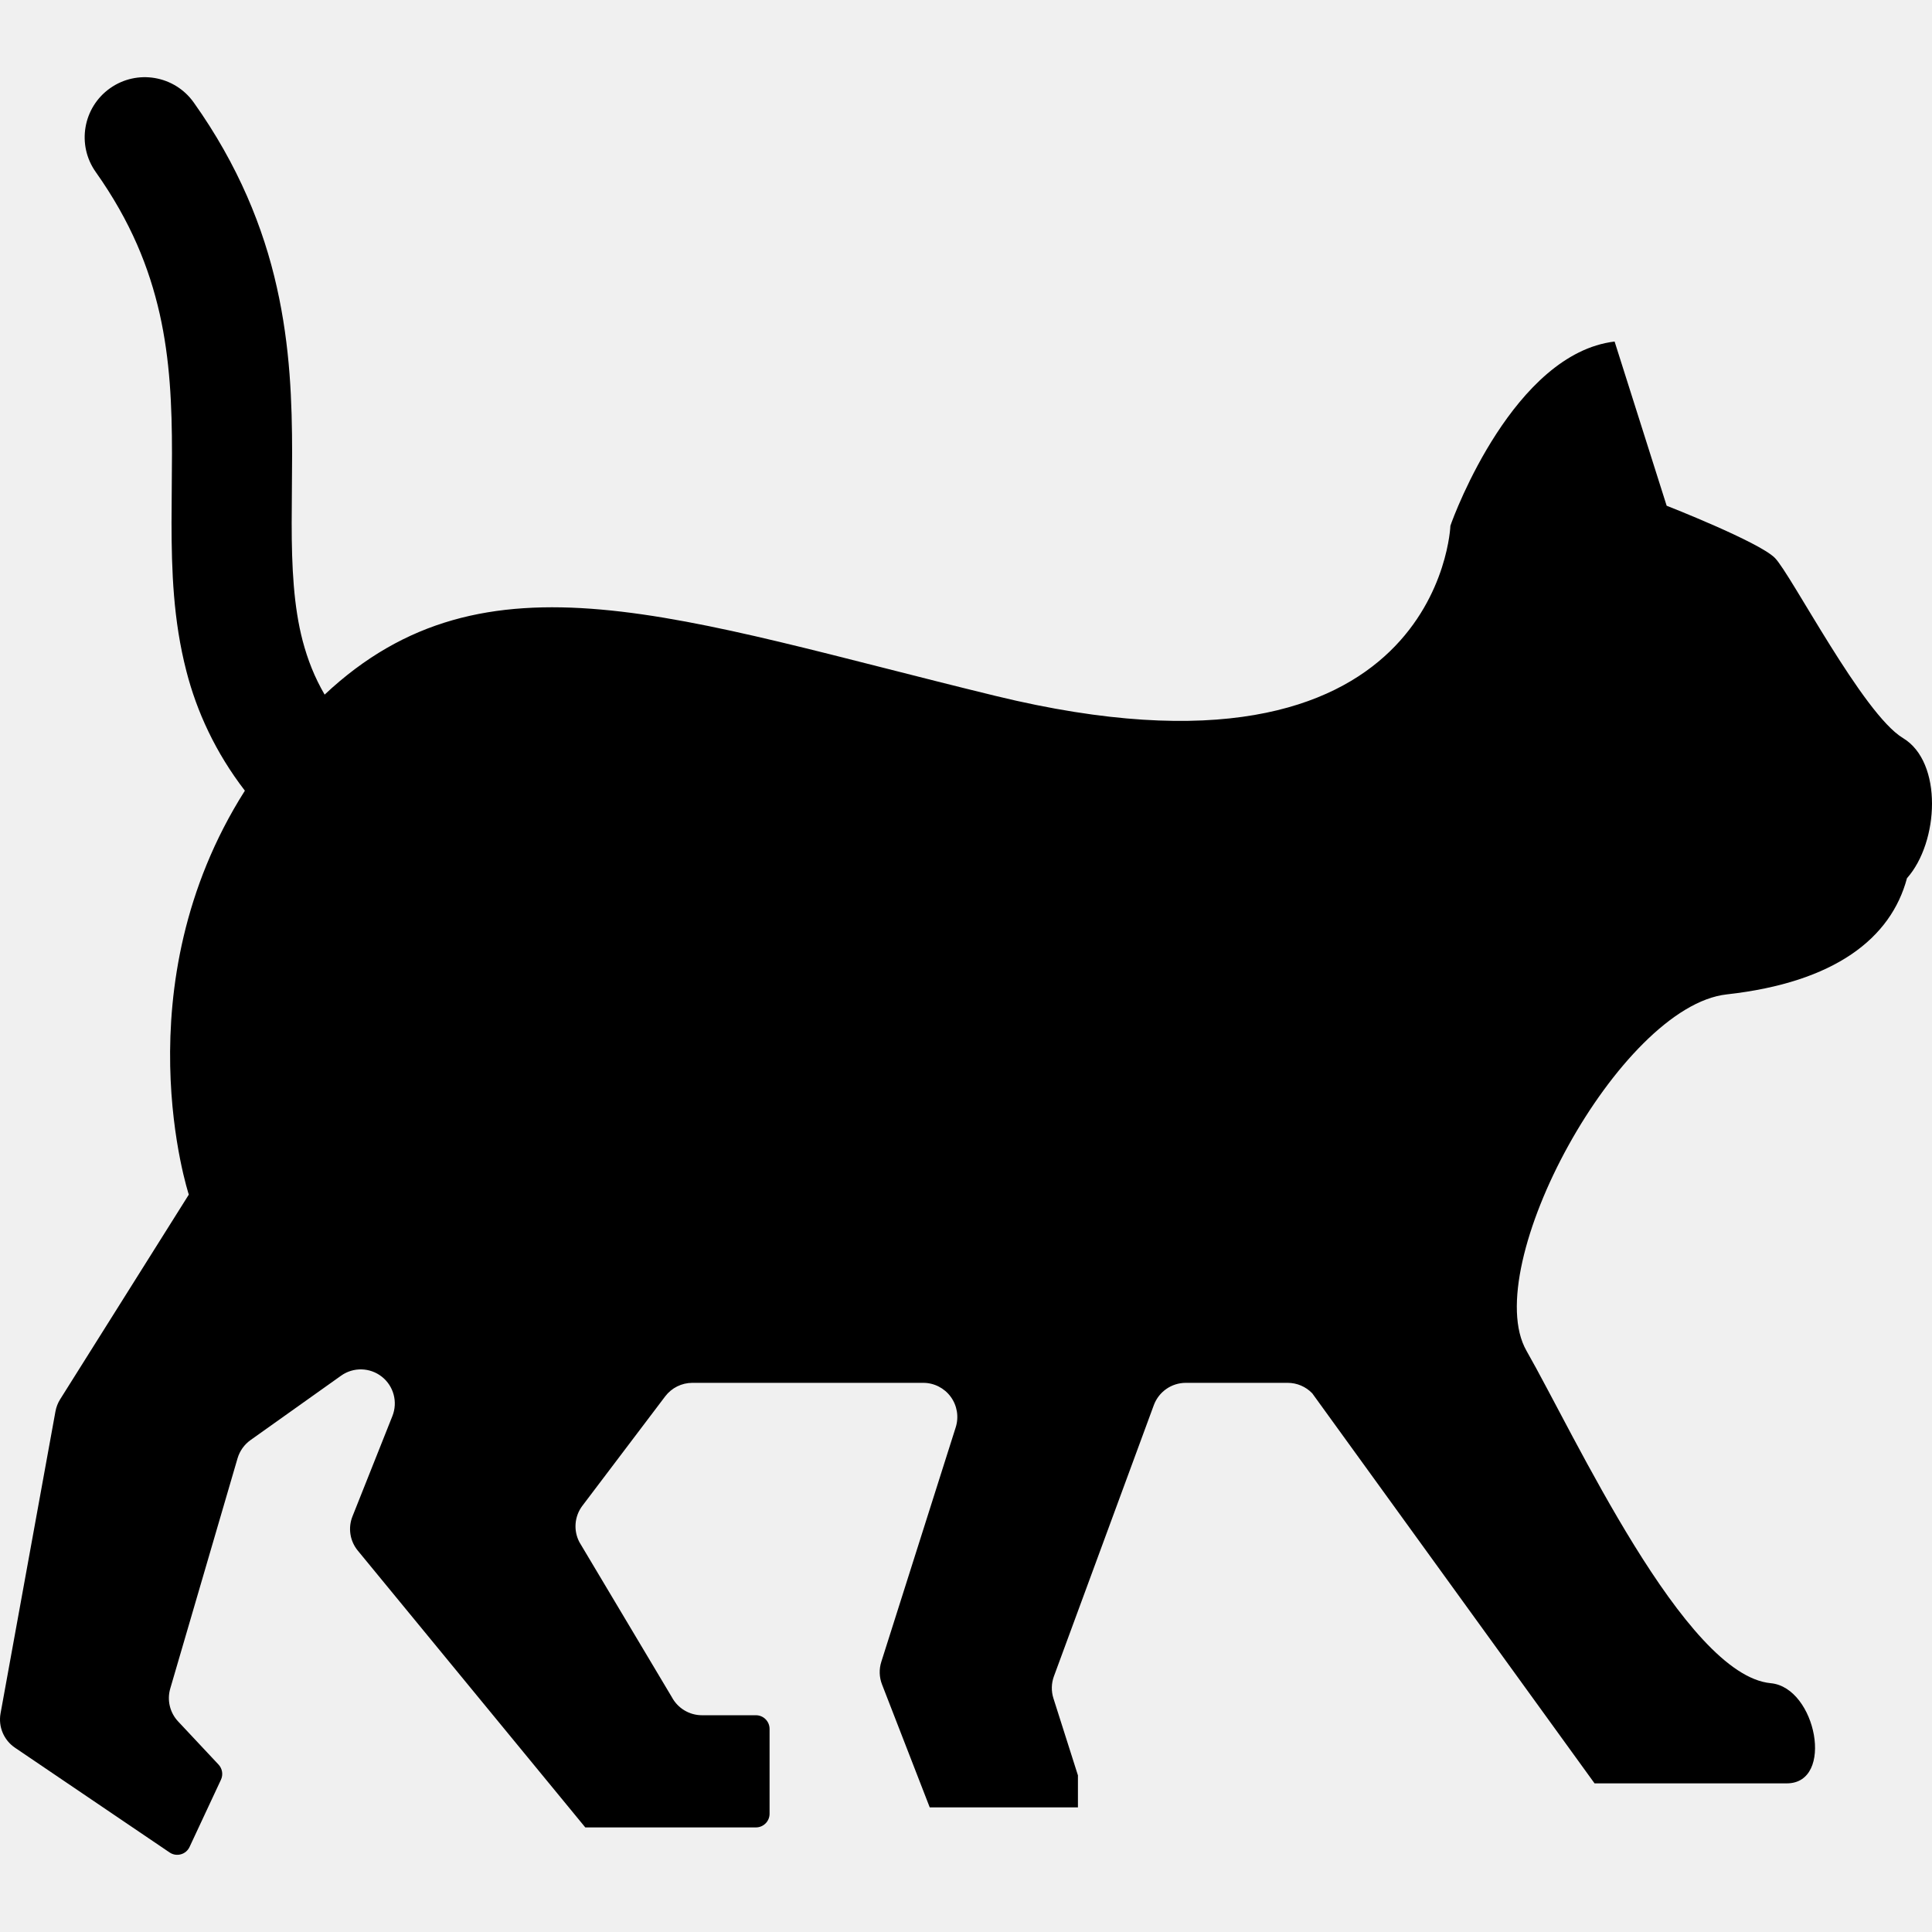
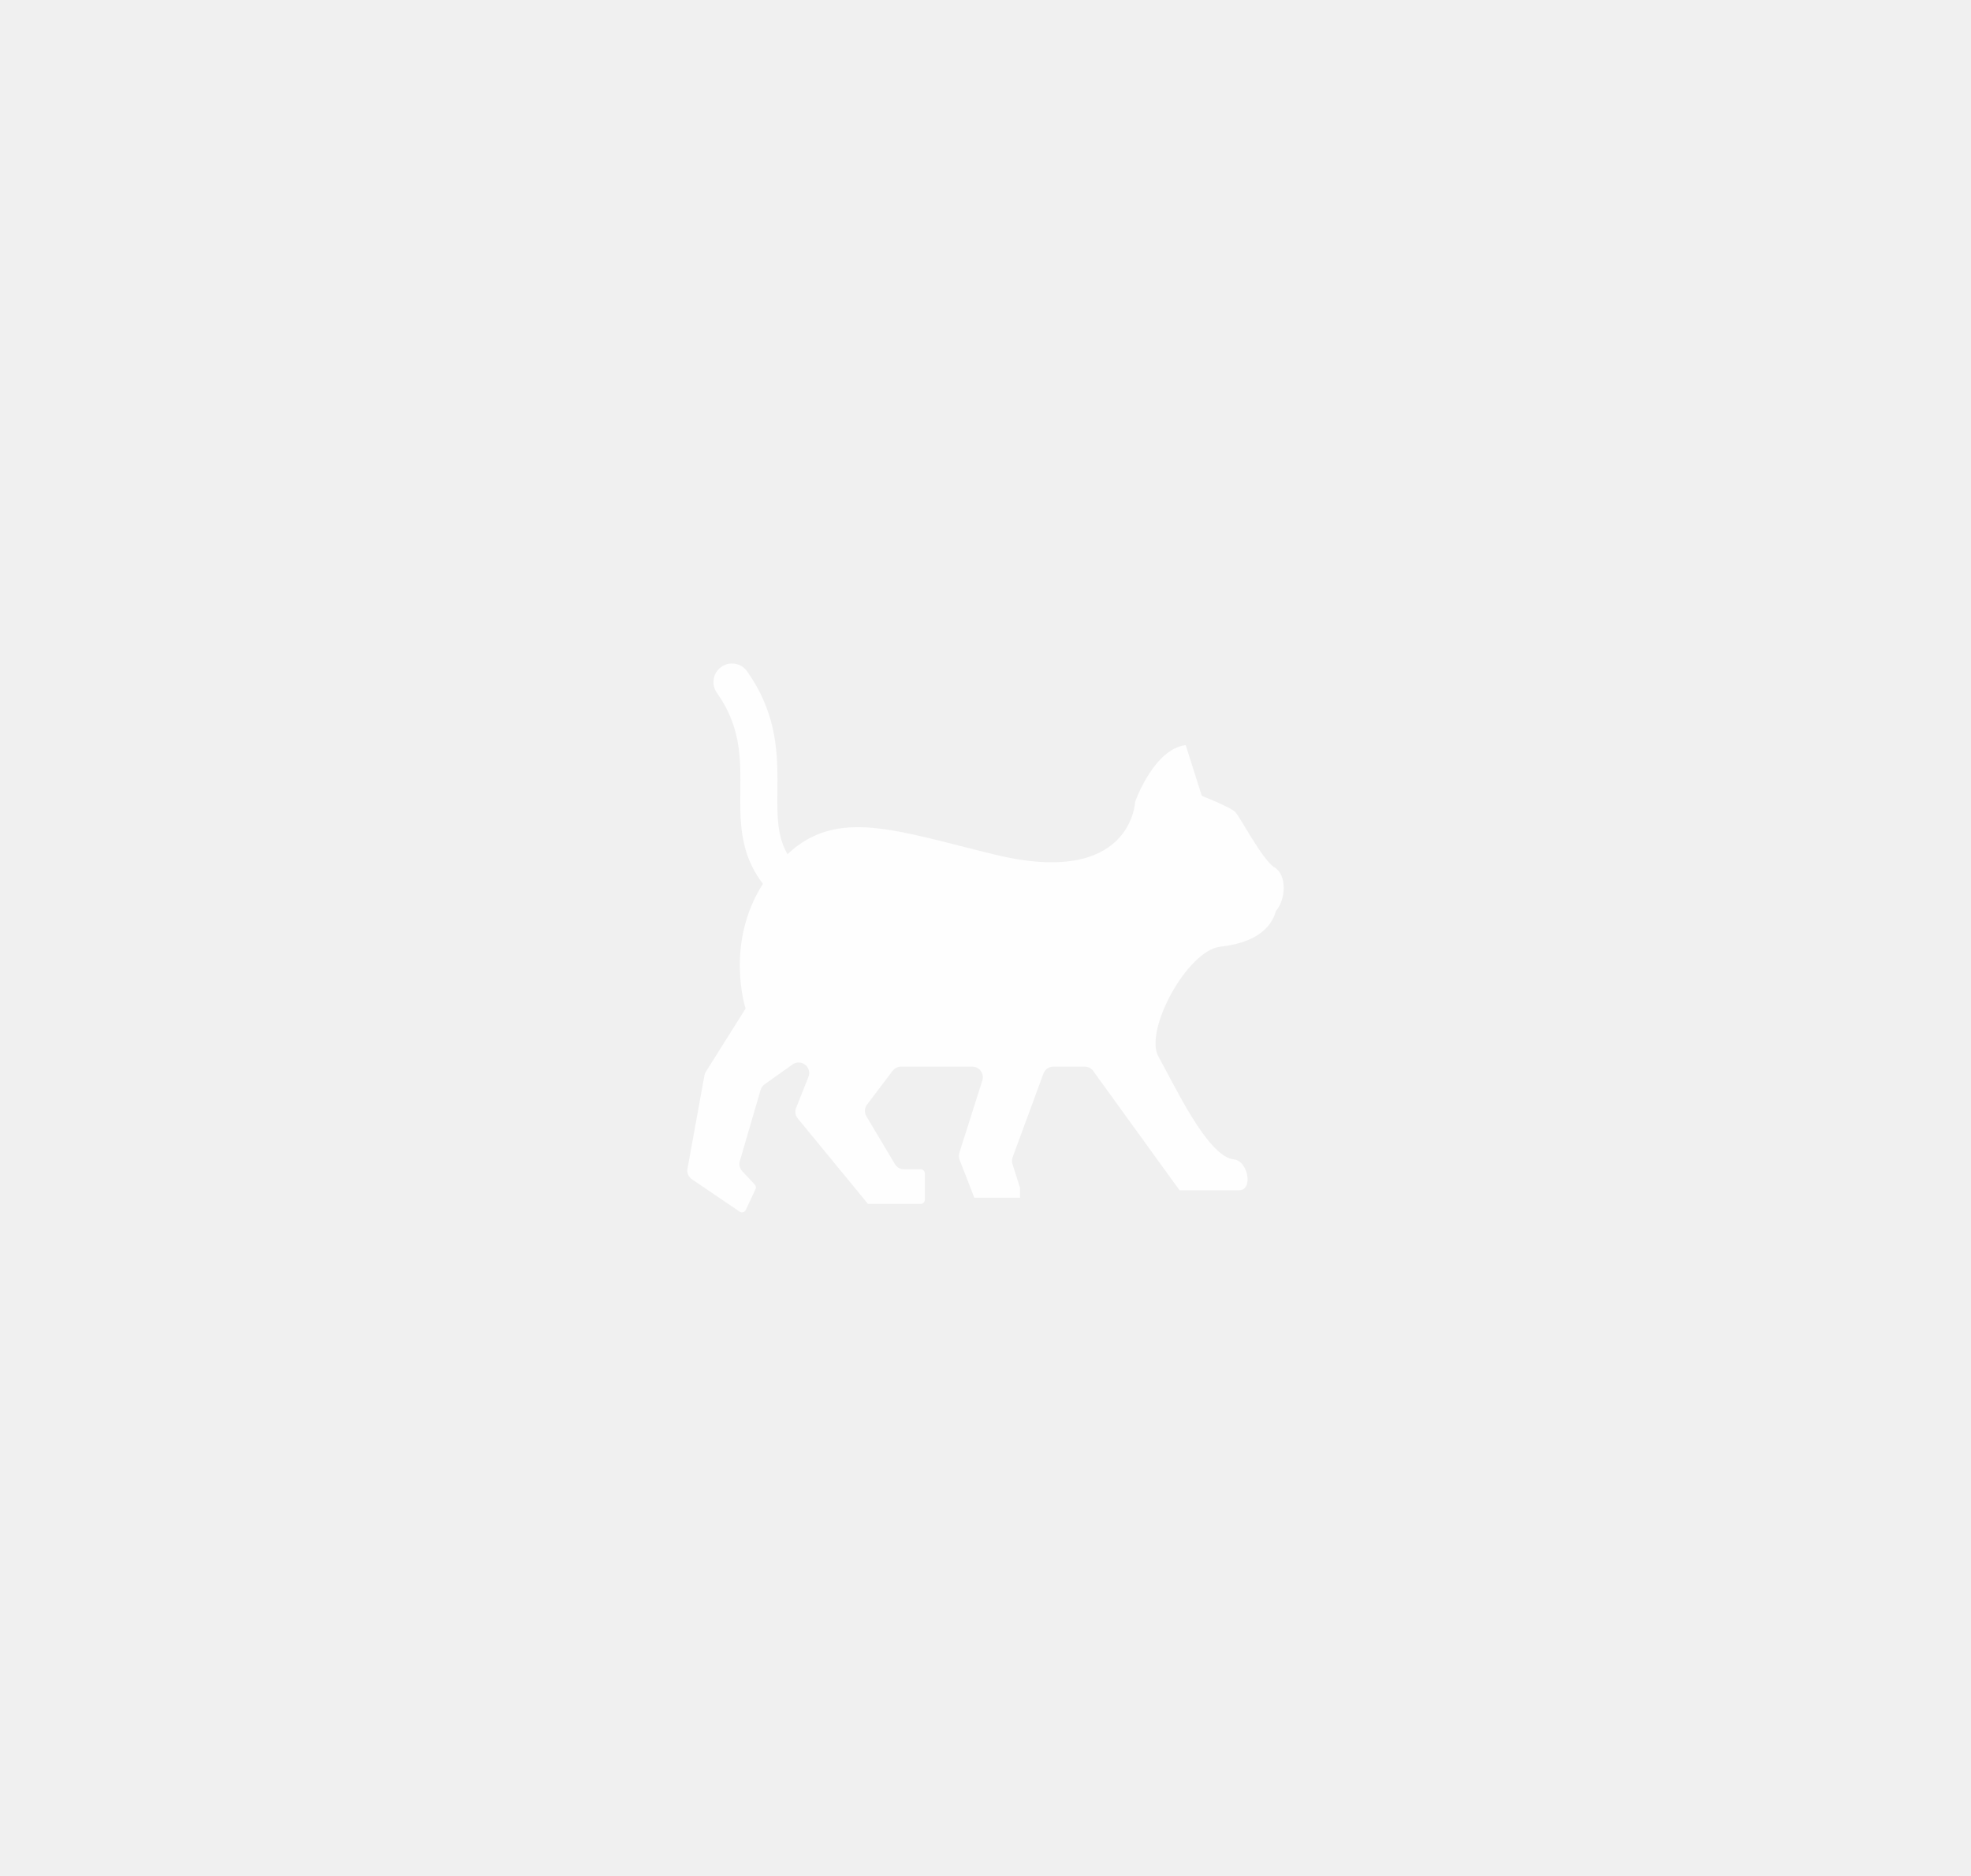
- <svg xmlns="http://www.w3.org/2000/svg" height="800px" width="800px" version="1.1" id="_x32_" viewBox="0 0 512 512" xml:space="preserve">
+ <svg xmlns="http://www.w3.org/2000/svg" version="1.1" id="Layer_1" x="0px" y="0px" viewBox="0 0 423 402.5" style="enable-background:new 0 0 423 402.5;" xml:space="preserve">
  <style type="text/css">
- 	.st0{fill:#000000;}
+ 	/* 統一白色半透明樣式 */
+ 	.st0{fill:#FFFFFF; fill-opacity: 0.9;}
</style>
-   <g>
+   <g transform="translate(211.5, 201.25) scale(0.25) translate(-256, -256)">
    <path class="st0" d="M504.302,195.59c-10.618-6.362-29.71-43.514-33.959-47.755c-4.249-4.256-28.662-13.81-28.662-13.81   l-13.795-43.514c-26.542,3.185-42.449,45.634-43.513,48.819c0,0-2.661,73.764-120.47,45.11   c-84.437-20.54-135.22-40.407-177.872-0.36c-2.668-4.578-4.491-9.234-5.822-14.257c-2.378-9.062-2.918-19.46-2.91-31.308   c0-5.806,0.109-11.924,0.117-18.34c-0.008-13.436-0.493-28.248-4.046-44.015C69.85,60.386,63.136,43.743,51.344,27.162   c-5.086-7.168-15.024-8.858-22.199-3.764c-7.167,5.094-8.858,15.031-3.764,22.199c9.304,13.145,14.162,25.368,16.932,37.551   c2.739,12.167,3.271,24.397,3.264,37.027c0,6.024-0.118,12.136-0.118,18.34c0.016,12.646,0.438,25.799,3.928,39.32   c2.746,10.735,7.722,21.58,15.508,31.706C31.93,261.458,50.037,316.584,50.037,316.584l-34.093,54.241   c-0.618,0.978-1.033,2.066-1.244,3.192L0.146,454.073c-0.641,3.521,0.862,7.08,3.819,9.084l40.979,27.763   c0.876,0.602,1.964,0.775,2.981,0.493c1.026-0.274,1.863-0.994,2.308-1.949l8.326-17.825c0.618-1.338,0.368-2.918-0.634-3.998   l-10.728-11.448c-2.182-2.324-2.973-5.634-2.081-8.701l17.84-61.033c0.579-1.948,1.784-3.646,3.435-4.82l23.983-17.058   c3.255-2.332,7.66-2.222,10.806,0.251c3.146,2.472,4.288,6.721,2.809,10.438L93.41,401.858c-1.22,3.051-0.681,6.525,1.401,9.06   l60.298,73.365h45.218c1.996,0,3.616-1.62,3.616-3.607v-22.504c0-1.996-1.62-3.615-3.616-3.615h-14.303   c-3.342,0-6.409-1.854-7.982-4.804l-24.484-41.049c-1.643-3.106-1.33-6.87,0.783-9.663l21.948-28.999   c1.706-2.245,4.367-3.575,7.192-3.575h61.197c2.872,0,5.579,1.376,7.277,3.701c1.698,2.324,2.191,5.313,1.33,8.059l-19.726,62.16   c-0.626,1.957-0.564,4.077,0.18,5.994l12.653,32.598h39.272v-8.49l-6.494-20.415c-0.61-1.909-0.563-3.967,0.133-5.852   l26.471-71.847c1.315-3.553,4.694-5.908,8.474-5.908h27.011c2.449,0,4.796,1.002,6.502,2.777l74.813,103.365c0,0,38.208,0,50.947,0   c12.738,0,7.809-25.414-4.241-26.542c-22.826-2.12-52.004-65.798-64.742-88.09c-12.739-22.285,24.664-91.299,53.067-94.453   c28.654-3.185,43.514-14.867,47.763-30.79C513.856,223.187,514.92,201.959,504.302,195.59z" />
  </g>
</svg>
